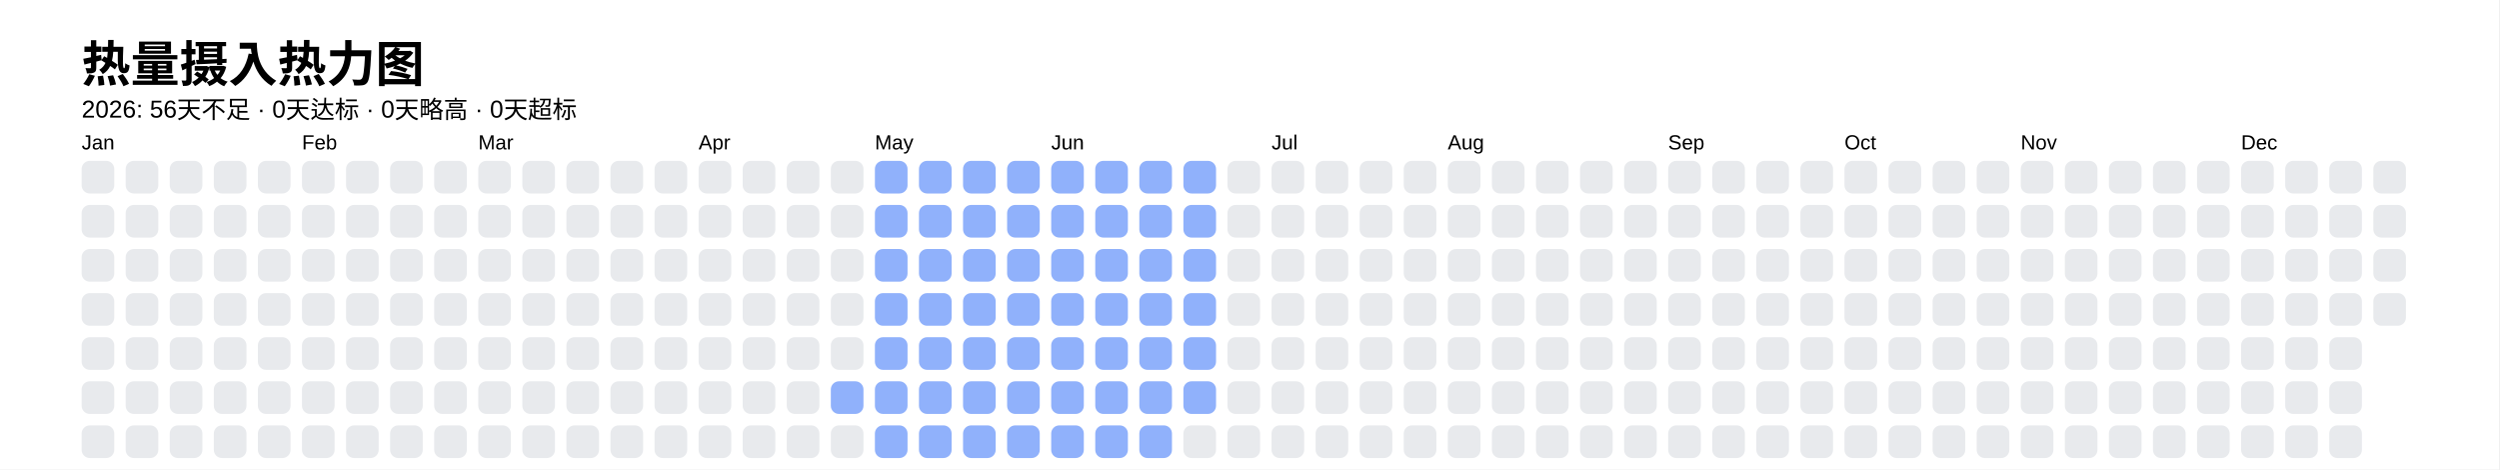
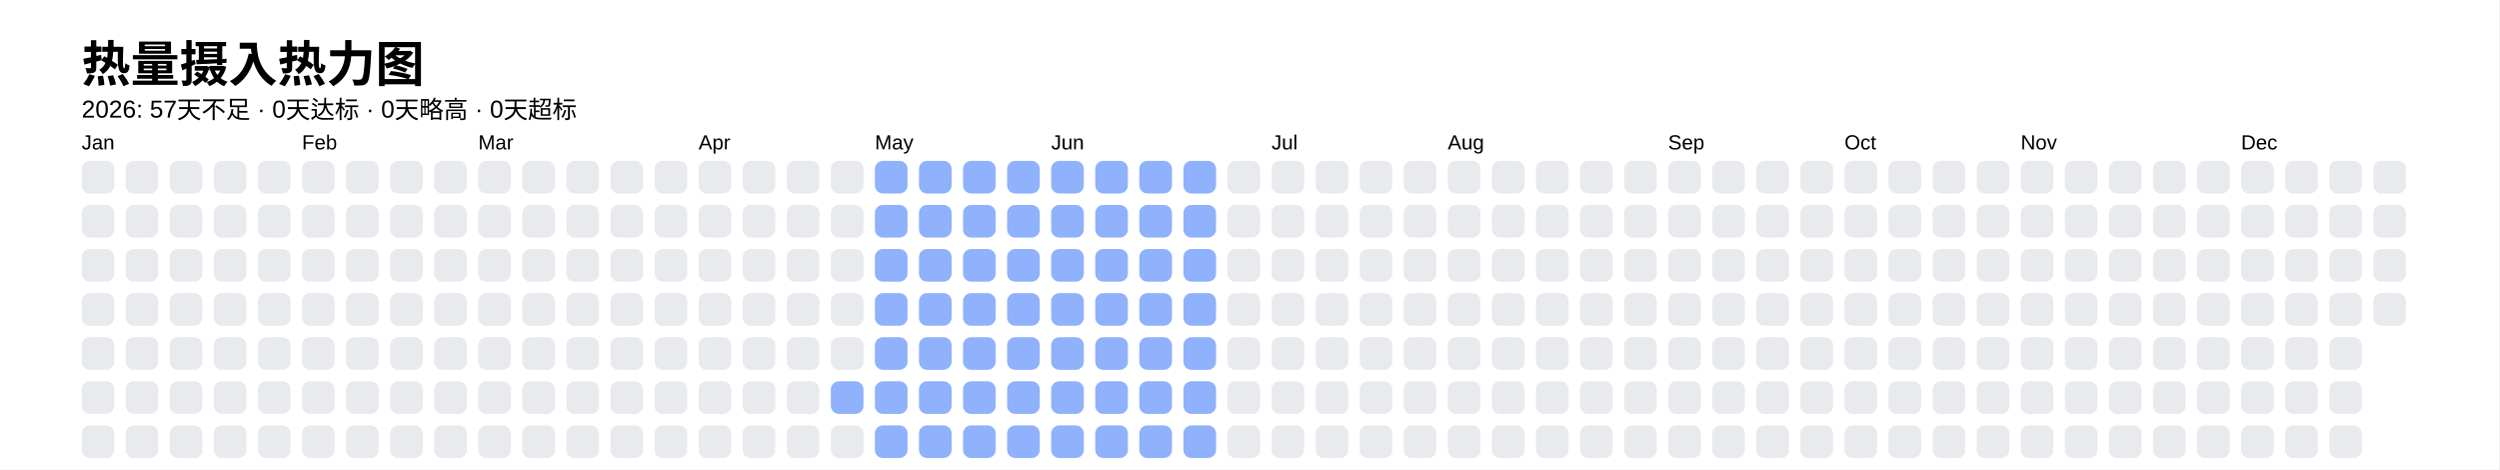
<svg xmlns="http://www.w3.org/2000/svg" style="background-color:white;" baseProfile="full" height="57.5mm" version="1.1" viewBox="0,0,306.2,57.5" width="306.2mm">
  <defs />
  <rect fill="#FFFFFF" height="57.5" width="306.2" x="0" y="0" />
  <text fill="#000000" style="font-size:6px; font-family:Arial; font-weight:bold;" x="10" y="10">热量摄入热力图</text>
-   <text fill="#000000" style="font-size:3px; font-family:Arial;" x="10" y="14.4">2026: 56天不足 · 0天达标 · 0天略高 · 0天超标</text>
+   <text fill="#000000" style="font-size:3px; font-family:Arial;" x="10" y="14.4">2026: 57天不足 · 0天达标 · 0天略高 · 0天超标</text>
  <text fill="#000000" style="font-size:2.5px; font-family:Arial" x="10" y="18.3">Jan</text>
  <rect fill="#E8EAED" height="4" rx="1" ry="1" width="4" x="10" y="19.7" />
  <rect fill="#E8EAED" height="4" rx="1" ry="1" width="4" x="10" y="25.1" />
  <rect fill="#E8EAED" height="4" rx="1" ry="1" width="4" x="10" y="30.5" />
  <rect fill="#E8EAED" height="4" rx="1" ry="1" width="4" x="10" y="35.9" />
  <rect fill="#E8EAED" height="4" rx="1" ry="1" width="4" x="10" y="41.3" />
  <rect fill="#E8EAED" height="4" rx="1" ry="1" width="4" x="10" y="46.7" />
  <rect fill="#E8EAED" height="4" rx="1" ry="1" width="4" x="10" y="52.1" />
  <rect fill="#E8EAED" height="4" rx="1" ry="1" width="4" x="15.4" y="19.7" />
  <rect fill="#E8EAED" height="4" rx="1" ry="1" width="4" x="15.4" y="25.1" />
  <rect fill="#E8EAED" height="4" rx="1" ry="1" width="4" x="15.4" y="30.5" />
  <rect fill="#E8EAED" height="4" rx="1" ry="1" width="4" x="15.4" y="35.9" />
  <rect fill="#E8EAED" height="4" rx="1" ry="1" width="4" x="15.4" y="41.3" />
  <rect fill="#E8EAED" height="4" rx="1" ry="1" width="4" x="15.4" y="46.7" />
  <rect fill="#E8EAED" height="4" rx="1" ry="1" width="4" x="15.4" y="52.1" />
  <rect fill="#E8EAED" height="4" rx="1" ry="1" width="4" x="20.8" y="19.7" />
  <rect fill="#E8EAED" height="4" rx="1" ry="1" width="4" x="20.8" y="25.1" />
  <rect fill="#E8EAED" height="4" rx="1" ry="1" width="4" x="20.8" y="30.5" />
  <rect fill="#E8EAED" height="4" rx="1" ry="1" width="4" x="20.8" y="35.9" />
  <rect fill="#E8EAED" height="4" rx="1" ry="1" width="4" x="20.8" y="41.3" />
  <rect fill="#E8EAED" height="4" rx="1" ry="1" width="4" x="20.8" y="46.7" />
  <rect fill="#E8EAED" height="4" rx="1" ry="1" width="4" x="20.8" y="52.1" />
  <rect fill="#E8EAED" height="4" rx="1" ry="1" width="4" x="26.2" y="19.7" />
  <rect fill="#E8EAED" height="4" rx="1" ry="1" width="4" x="26.2" y="25.1" />
  <rect fill="#E8EAED" height="4" rx="1" ry="1" width="4" x="26.2" y="30.5" />
  <rect fill="#E8EAED" height="4" rx="1" ry="1" width="4" x="26.2" y="35.9" />
  <rect fill="#E8EAED" height="4" rx="1" ry="1" width="4" x="26.2" y="41.3" />
  <rect fill="#E8EAED" height="4" rx="1" ry="1" width="4" x="26.2" y="46.7" />
  <rect fill="#E8EAED" height="4" rx="1" ry="1" width="4" x="26.2" y="52.1" />
  <rect fill="#E8EAED" height="4" rx="1" ry="1" width="4" x="31.6" y="19.7" />
  <rect fill="#E8EAED" height="4" rx="1" ry="1" width="4" x="31.6" y="25.1" />
  <rect fill="#E8EAED" height="4" rx="1" ry="1" width="4" x="31.6" y="30.5" />
  <rect fill="#E8EAED" height="4" rx="1" ry="1" width="4" x="31.6" y="35.9" />
  <rect fill="#E8EAED" height="4" rx="1" ry="1" width="4" x="31.6" y="41.3" />
  <rect fill="#E8EAED" height="4" rx="1" ry="1" width="4" x="31.6" y="46.7" />
  <rect fill="#E8EAED" height="4" rx="1" ry="1" width="4" x="31.6" y="52.1" />
  <text fill="#000000" style="font-size:2.5px; font-family:Arial" x="37.0" y="18.3">Feb</text>
  <rect fill="#E8EAED" height="4" rx="1" ry="1" width="4" x="37.0" y="19.7" />
  <rect fill="#E8EAED" height="4" rx="1" ry="1" width="4" x="37.0" y="25.1" />
  <rect fill="#E8EAED" height="4" rx="1" ry="1" width="4" x="37.0" y="30.5" />
  <rect fill="#E8EAED" height="4" rx="1" ry="1" width="4" x="37.0" y="35.9" />
  <rect fill="#E8EAED" height="4" rx="1" ry="1" width="4" x="37.0" y="41.3" />
  <rect fill="#E8EAED" height="4" rx="1" ry="1" width="4" x="37.0" y="46.7" />
  <rect fill="#E8EAED" height="4" rx="1" ry="1" width="4" x="37.0" y="52.1" />
  <rect fill="#E8EAED" height="4" rx="1" ry="1" width="4" x="42.4" y="19.7" />
  <rect fill="#E8EAED" height="4" rx="1" ry="1" width="4" x="42.4" y="25.1" />
  <rect fill="#E8EAED" height="4" rx="1" ry="1" width="4" x="42.4" y="30.5" />
  <rect fill="#E8EAED" height="4" rx="1" ry="1" width="4" x="42.4" y="35.9" />
  <rect fill="#E8EAED" height="4" rx="1" ry="1" width="4" x="42.4" y="41.3" />
  <rect fill="#E8EAED" height="4" rx="1" ry="1" width="4" x="42.4" y="46.7" />
  <rect fill="#E8EAED" height="4" rx="1" ry="1" width="4" x="42.4" y="52.1" />
  <rect fill="#E8EAED" height="4" rx="1" ry="1" width="4" x="47.8" y="19.7" />
  <rect fill="#E8EAED" height="4" rx="1" ry="1" width="4" x="47.8" y="25.1" />
  <rect fill="#E8EAED" height="4" rx="1" ry="1" width="4" x="47.8" y="30.5" />
  <rect fill="#E8EAED" height="4" rx="1" ry="1" width="4" x="47.8" y="35.9" />
  <rect fill="#E8EAED" height="4" rx="1" ry="1" width="4" x="47.8" y="41.3" />
  <rect fill="#E8EAED" height="4" rx="1" ry="1" width="4" x="47.8" y="46.7" />
  <rect fill="#E8EAED" height="4" rx="1" ry="1" width="4" x="47.8" y="52.1" />
  <rect fill="#E8EAED" height="4" rx="1" ry="1" width="4" x="53.2" y="19.7" />
  <rect fill="#E8EAED" height="4" rx="1" ry="1" width="4" x="53.2" y="25.1" />
  <rect fill="#E8EAED" height="4" rx="1" ry="1" width="4" x="53.2" y="30.5" />
  <rect fill="#E8EAED" height="4" rx="1" ry="1" width="4" x="53.2" y="35.9" />
  <rect fill="#E8EAED" height="4" rx="1" ry="1" width="4" x="53.2" y="41.3" />
  <rect fill="#E8EAED" height="4" rx="1" ry="1" width="4" x="53.2" y="46.7" />
  <rect fill="#E8EAED" height="4" rx="1" ry="1" width="4" x="53.2" y="52.1" />
  <text fill="#000000" style="font-size:2.5px; font-family:Arial" x="58.6" y="18.3">Mar</text>
  <rect fill="#E8EAED" height="4" rx="1" ry="1" width="4" x="58.6" y="19.7" />
  <rect fill="#E8EAED" height="4" rx="1" ry="1" width="4" x="58.6" y="25.1" />
  <rect fill="#E8EAED" height="4" rx="1" ry="1" width="4" x="58.6" y="30.5" />
  <rect fill="#E8EAED" height="4" rx="1" ry="1" width="4" x="58.6" y="35.9" />
  <rect fill="#E8EAED" height="4" rx="1" ry="1" width="4" x="58.6" y="41.3" />
  <rect fill="#E8EAED" height="4" rx="1" ry="1" width="4" x="58.6" y="46.7" />
  <rect fill="#E8EAED" height="4" rx="1" ry="1" width="4" x="58.6" y="52.1" />
  <rect fill="#E8EAED" height="4" rx="1" ry="1" width="4" x="64" y="19.7" />
  <rect fill="#E8EAED" height="4" rx="1" ry="1" width="4" x="64" y="25.1" />
  <rect fill="#E8EAED" height="4" rx="1" ry="1" width="4" x="64" y="30.5" />
  <rect fill="#E8EAED" height="4" rx="1" ry="1" width="4" x="64" y="35.9" />
  <rect fill="#E8EAED" height="4" rx="1" ry="1" width="4" x="64" y="41.3" />
  <rect fill="#E8EAED" height="4" rx="1" ry="1" width="4" x="64" y="46.7" />
  <rect fill="#E8EAED" height="4" rx="1" ry="1" width="4" x="64" y="52.1" />
  <rect fill="#E8EAED" height="4" rx="1" ry="1" width="4" x="69.4" y="19.7" />
  <rect fill="#E8EAED" height="4" rx="1" ry="1" width="4" x="69.4" y="25.1" />
  <rect fill="#E8EAED" height="4" rx="1" ry="1" width="4" x="69.4" y="30.5" />
  <rect fill="#E8EAED" height="4" rx="1" ry="1" width="4" x="69.4" y="35.9" />
  <rect fill="#E8EAED" height="4" rx="1" ry="1" width="4" x="69.4" y="41.3" />
  <rect fill="#E8EAED" height="4" rx="1" ry="1" width="4" x="69.4" y="46.7" />
  <rect fill="#E8EAED" height="4" rx="1" ry="1" width="4" x="69.4" y="52.1" />
  <rect fill="#E8EAED" height="4" rx="1" ry="1" width="4" x="74.8" y="19.7" />
  <rect fill="#E8EAED" height="4" rx="1" ry="1" width="4" x="74.8" y="25.1" />
  <rect fill="#E8EAED" height="4" rx="1" ry="1" width="4" x="74.8" y="30.5" />
  <rect fill="#E8EAED" height="4" rx="1" ry="1" width="4" x="74.8" y="35.9" />
  <rect fill="#E8EAED" height="4" rx="1" ry="1" width="4" x="74.8" y="41.3" />
  <rect fill="#E8EAED" height="4" rx="1" ry="1" width="4" x="74.8" y="46.7" />
  <rect fill="#E8EAED" height="4" rx="1" ry="1" width="4" x="74.8" y="52.1" />
  <rect fill="#E8EAED" height="4" rx="1" ry="1" width="4" x="80.2" y="19.7" />
  <rect fill="#E8EAED" height="4" rx="1" ry="1" width="4" x="80.2" y="25.1" />
  <rect fill="#E8EAED" height="4" rx="1" ry="1" width="4" x="80.2" y="30.5" />
  <rect fill="#E8EAED" height="4" rx="1" ry="1" width="4" x="80.2" y="35.9" />
  <rect fill="#E8EAED" height="4" rx="1" ry="1" width="4" x="80.2" y="41.3" />
  <rect fill="#E8EAED" height="4" rx="1" ry="1" width="4" x="80.2" y="46.7" />
  <rect fill="#E8EAED" height="4" rx="1" ry="1" width="4" x="80.2" y="52.1" />
  <text fill="#000000" style="font-size:2.5px; font-family:Arial" x="85.6" y="18.3">Apr</text>
  <rect fill="#E8EAED" height="4" rx="1" ry="1" width="4" x="85.6" y="19.7" />
  <rect fill="#E8EAED" height="4" rx="1" ry="1" width="4" x="85.6" y="25.1" />
  <rect fill="#E8EAED" height="4" rx="1" ry="1" width="4" x="85.6" y="30.5" />
  <rect fill="#E8EAED" height="4" rx="1" ry="1" width="4" x="85.6" y="35.9" />
  <rect fill="#E8EAED" height="4" rx="1" ry="1" width="4" x="85.6" y="41.3" />
  <rect fill="#E8EAED" height="4" rx="1" ry="1" width="4" x="85.6" y="46.7" />
  <rect fill="#E8EAED" height="4" rx="1" ry="1" width="4" x="85.6" y="52.1" />
  <rect fill="#E8EAED" height="4" rx="1" ry="1" width="4" x="91" y="19.7" />
  <rect fill="#E8EAED" height="4" rx="1" ry="1" width="4" x="91" y="25.1" />
  <rect fill="#E8EAED" height="4" rx="1" ry="1" width="4" x="91" y="30.5" />
  <rect fill="#E8EAED" height="4" rx="1" ry="1" width="4" x="91" y="35.9" />
  <rect fill="#E8EAED" height="4" rx="1" ry="1" width="4" x="91" y="41.3" />
  <rect fill="#E8EAED" height="4" rx="1" ry="1" width="4" x="91" y="46.7" />
  <rect fill="#E8EAED" height="4" rx="1" ry="1" width="4" x="91" y="52.1" />
  <rect fill="#E8EAED" height="4" rx="1" ry="1" width="4" x="96.4" y="19.7" />
  <rect fill="#E8EAED" height="4" rx="1" ry="1" width="4" x="96.4" y="25.1" />
  <rect fill="#E8EAED" height="4" rx="1" ry="1" width="4" x="96.4" y="30.5" />
  <rect fill="#E8EAED" height="4" rx="1" ry="1" width="4" x="96.4" y="35.9" />
  <rect fill="#E8EAED" height="4" rx="1" ry="1" width="4" x="96.4" y="41.3" />
  <rect fill="#E8EAED" height="4" rx="1" ry="1" width="4" x="96.4" y="46.7" />
  <rect fill="#E8EAED" height="4" rx="1" ry="1" width="4" x="96.4" y="52.1" />
  <rect fill="#E8EAED" height="4" rx="1" ry="1" width="4" x="101.8" y="19.7" />
  <rect fill="#E8EAED" height="4" rx="1" ry="1" width="4" x="101.8" y="25.1" />
  <rect fill="#E8EAED" height="4" rx="1" ry="1" width="4" x="101.8" y="30.5" />
  <rect fill="#E8EAED" height="4" rx="1" ry="1" width="4" x="101.8" y="35.9" />
  <rect fill="#E8EAED" height="4" rx="1" ry="1" width="4" x="101.8" y="41.3" />
  <rect fill="#90b1fb" height="4" rx="1" ry="1" width="4" x="101.8" y="46.7" />
  <rect fill="#E8EAED" height="4" rx="1" ry="1" width="4" x="101.8" y="52.1" />
  <text fill="#000000" style="font-size:2.5px; font-family:Arial" x="107.2" y="18.3">May</text>
  <rect fill="#90b1fb" height="4" rx="1" ry="1" width="4" x="107.2" y="19.7" />
  <rect fill="#90b1fb" height="4" rx="1" ry="1" width="4" x="107.2" y="25.1" />
  <rect fill="#90b1fb" height="4" rx="1" ry="1" width="4" x="107.2" y="30.5" />
  <rect fill="#90b1fb" height="4" rx="1" ry="1" width="4" x="107.2" y="35.9" />
  <rect fill="#90b1fb" height="4" rx="1" ry="1" width="4" x="107.2" y="41.3" />
  <rect fill="#90b1fb" height="4" rx="1" ry="1" width="4" x="107.2" y="46.7" />
  <rect fill="#90b1fb" height="4" rx="1" ry="1" width="4" x="107.2" y="52.1" />
  <rect fill="#90b1fb" height="4" rx="1" ry="1" width="4" x="112.6" y="19.7" />
  <rect fill="#90b1fb" height="4" rx="1" ry="1" width="4" x="112.6" y="25.1" />
  <rect fill="#90b1fb" height="4" rx="1" ry="1" width="4" x="112.6" y="30.5" />
  <rect fill="#90b1fb" height="4" rx="1" ry="1" width="4" x="112.6" y="35.9" />
  <rect fill="#90b1fb" height="4" rx="1" ry="1" width="4" x="112.6" y="41.3" />
  <rect fill="#90b1fb" height="4" rx="1" ry="1" width="4" x="112.6" y="46.7" />
  <rect fill="#90b1fb" height="4" rx="1" ry="1" width="4" x="112.6" y="52.1" />
  <rect fill="#90b1fb" height="4" rx="1" ry="1" width="4" x="118" y="19.7" />
  <rect fill="#90b1fb" height="4" rx="1" ry="1" width="4" x="118" y="25.1" />
  <rect fill="#90b1fb" height="4" rx="1" ry="1" width="4" x="118" y="30.5" />
  <rect fill="#90b1fb" height="4" rx="1" ry="1" width="4" x="118" y="35.9" />
  <rect fill="#90b1fb" height="4" rx="1" ry="1" width="4" x="118" y="41.3" />
  <rect fill="#90b1fb" height="4" rx="1" ry="1" width="4" x="118" y="46.7" />
  <rect fill="#90b1fb" height="4" rx="1" ry="1" width="4" x="118" y="52.1" />
  <rect fill="#90b1fb" height="4" rx="1" ry="1" width="4" x="123.4" y="19.7" />
  <rect fill="#90b1fb" height="4" rx="1" ry="1" width="4" x="123.4" y="25.1" />
  <rect fill="#90b1fb" height="4" rx="1" ry="1" width="4" x="123.4" y="30.5" />
  <rect fill="#90b1fb" height="4" rx="1" ry="1" width="4" x="123.4" y="35.9" />
  <rect fill="#90b1fb" height="4" rx="1" ry="1" width="4" x="123.4" y="41.3" />
  <rect fill="#90b1fb" height="4" rx="1" ry="1" width="4" x="123.4" y="46.7" />
  <rect fill="#90b1fb" height="4" rx="1" ry="1" width="4" x="123.4" y="52.1" />
  <text fill="#000000" style="font-size:2.5px; font-family:Arial" x="128.8" y="18.3">Jun</text>
  <rect fill="#90b1fb" height="4" rx="1" ry="1" width="4" x="128.8" y="19.7" />
  <rect fill="#90b1fb" height="4" rx="1" ry="1" width="4" x="128.8" y="25.1" />
  <rect fill="#90b1fb" height="4" rx="1" ry="1" width="4" x="128.8" y="30.5" />
  <rect fill="#90b1fb" height="4" rx="1" ry="1" width="4" x="128.8" y="35.9" />
  <rect fill="#90b1fb" height="4" rx="1" ry="1" width="4" x="128.8" y="41.3" />
  <rect fill="#90b1fb" height="4" rx="1" ry="1" width="4" x="128.8" y="46.7" />
  <rect fill="#90b1fb" height="4" rx="1" ry="1" width="4" x="128.8" y="52.1" />
  <rect fill="#90b1fb" height="4" rx="1" ry="1" width="4" x="134.2" y="19.7" />
  <rect fill="#90b1fb" height="4" rx="1" ry="1" width="4" x="134.2" y="25.1" />
  <rect fill="#90b1fb" height="4" rx="1" ry="1" width="4" x="134.2" y="30.5" />
  <rect fill="#90b1fb" height="4" rx="1" ry="1" width="4" x="134.2" y="35.9" />
  <rect fill="#90b1fb" height="4" rx="1" ry="1" width="4" x="134.2" y="41.3" />
  <rect fill="#90b1fb" height="4" rx="1" ry="1" width="4" x="134.2" y="46.7" />
  <rect fill="#90b1fb" height="4" rx="1" ry="1" width="4" x="134.2" y="52.1" />
  <rect fill="#90b1fb" height="4" rx="1" ry="1" width="4" x="139.6" y="19.7" />
  <rect fill="#90b1fb" height="4" rx="1" ry="1" width="4" x="139.6" y="25.1" />
  <rect fill="#90b1fb" height="4" rx="1" ry="1" width="4" x="139.6" y="30.5" />
  <rect fill="#90b1fb" height="4" rx="1" ry="1" width="4" x="139.6" y="35.9" />
  <rect fill="#90b1fb" height="4" rx="1" ry="1" width="4" x="139.6" y="41.3" />
  <rect fill="#90b1fb" height="4" rx="1" ry="1" width="4" x="139.6" y="46.7" />
  <rect fill="#90b1fb" height="4" rx="1" ry="1" width="4" x="139.6" y="52.1" />
  <rect fill="#90b1fb" height="4" rx="1" ry="1" width="4" x="145" y="19.7" />
  <rect fill="#90b1fb" height="4" rx="1" ry="1" width="4" x="145" y="25.1" />
  <rect fill="#90b1fb" height="4" rx="1" ry="1" width="4" x="145" y="30.5" />
  <rect fill="#90b1fb" height="4" rx="1" ry="1" width="4" x="145" y="35.9" />
  <rect fill="#90b1fb" height="4" rx="1" ry="1" width="4" x="145" y="41.3" />
  <rect fill="#90b1fb" height="4" rx="1" ry="1" width="4" x="145" y="46.7" />
-   <rect fill="#E8EAED" height="4" rx="1" ry="1" width="4" x="145" y="52.1" />
+   <rect fill="#90b1fb" height="4" rx="1" ry="1" width="4" x="145" y="52.1" />
  <rect fill="#E8EAED" height="4" rx="1" ry="1" width="4" x="150.4" y="19.7" />
  <rect fill="#E8EAED" height="4" rx="1" ry="1" width="4" x="150.4" y="25.1" />
  <rect fill="#E8EAED" height="4" rx="1" ry="1" width="4" x="150.4" y="30.5" />
  <rect fill="#E8EAED" height="4" rx="1" ry="1" width="4" x="150.4" y="35.9" />
  <rect fill="#E8EAED" height="4" rx="1" ry="1" width="4" x="150.4" y="41.3" />
  <rect fill="#E8EAED" height="4" rx="1" ry="1" width="4" x="150.4" y="46.7" />
  <rect fill="#E8EAED" height="4" rx="1" ry="1" width="4" x="150.4" y="52.1" />
  <text fill="#000000" style="font-size:2.5px; font-family:Arial" x="155.8" y="18.3">Jul</text>
  <rect fill="#E8EAED" height="4" rx="1" ry="1" width="4" x="155.8" y="19.7" />
  <rect fill="#E8EAED" height="4" rx="1" ry="1" width="4" x="155.8" y="25.1" />
  <rect fill="#E8EAED" height="4" rx="1" ry="1" width="4" x="155.8" y="30.5" />
  <rect fill="#E8EAED" height="4" rx="1" ry="1" width="4" x="155.8" y="35.9" />
  <rect fill="#E8EAED" height="4" rx="1" ry="1" width="4" x="155.8" y="41.3" />
  <rect fill="#E8EAED" height="4" rx="1" ry="1" width="4" x="155.8" y="46.7" />
  <rect fill="#E8EAED" height="4" rx="1" ry="1" width="4" x="155.8" y="52.1" />
  <rect fill="#E8EAED" height="4" rx="1" ry="1" width="4" x="161.2" y="19.7" />
  <rect fill="#E8EAED" height="4" rx="1" ry="1" width="4" x="161.2" y="25.1" />
  <rect fill="#E8EAED" height="4" rx="1" ry="1" width="4" x="161.2" y="30.5" />
  <rect fill="#E8EAED" height="4" rx="1" ry="1" width="4" x="161.2" y="35.9" />
  <rect fill="#E8EAED" height="4" rx="1" ry="1" width="4" x="161.2" y="41.3" />
  <rect fill="#E8EAED" height="4" rx="1" ry="1" width="4" x="161.2" y="46.7" />
  <rect fill="#E8EAED" height="4" rx="1" ry="1" width="4" x="161.2" y="52.1" />
  <rect fill="#E8EAED" height="4" rx="1" ry="1" width="4" x="166.6" y="19.7" />
  <rect fill="#E8EAED" height="4" rx="1" ry="1" width="4" x="166.6" y="25.1" />
  <rect fill="#E8EAED" height="4" rx="1" ry="1" width="4" x="166.6" y="30.5" />
  <rect fill="#E8EAED" height="4" rx="1" ry="1" width="4" x="166.6" y="35.9" />
  <rect fill="#E8EAED" height="4" rx="1" ry="1" width="4" x="166.6" y="41.3" />
  <rect fill="#E8EAED" height="4" rx="1" ry="1" width="4" x="166.6" y="46.7" />
  <rect fill="#E8EAED" height="4" rx="1" ry="1" width="4" x="166.6" y="52.1" />
  <rect fill="#E8EAED" height="4" rx="1" ry="1" width="4" x="172" y="19.7" />
  <rect fill="#E8EAED" height="4" rx="1" ry="1" width="4" x="172" y="25.1" />
  <rect fill="#E8EAED" height="4" rx="1" ry="1" width="4" x="172" y="30.5" />
  <rect fill="#E8EAED" height="4" rx="1" ry="1" width="4" x="172" y="35.9" />
  <rect fill="#E8EAED" height="4" rx="1" ry="1" width="4" x="172" y="41.3" />
  <rect fill="#E8EAED" height="4" rx="1" ry="1" width="4" x="172" y="46.7" />
  <rect fill="#E8EAED" height="4" rx="1" ry="1" width="4" x="172" y="52.1" />
  <text fill="#000000" style="font-size:2.5px; font-family:Arial" x="177.4" y="18.3">Aug</text>
  <rect fill="#E8EAED" height="4" rx="1" ry="1" width="4" x="177.4" y="19.7" />
  <rect fill="#E8EAED" height="4" rx="1" ry="1" width="4" x="177.4" y="25.1" />
  <rect fill="#E8EAED" height="4" rx="1" ry="1" width="4" x="177.4" y="30.5" />
  <rect fill="#E8EAED" height="4" rx="1" ry="1" width="4" x="177.4" y="35.9" />
  <rect fill="#E8EAED" height="4" rx="1" ry="1" width="4" x="177.4" y="41.3" />
  <rect fill="#E8EAED" height="4" rx="1" ry="1" width="4" x="177.4" y="46.7" />
  <rect fill="#E8EAED" height="4" rx="1" ry="1" width="4" x="177.4" y="52.1" />
  <rect fill="#E8EAED" height="4" rx="1" ry="1" width="4" x="182.8" y="19.7" />
  <rect fill="#E8EAED" height="4" rx="1" ry="1" width="4" x="182.8" y="25.1" />
  <rect fill="#E8EAED" height="4" rx="1" ry="1" width="4" x="182.8" y="30.5" />
  <rect fill="#E8EAED" height="4" rx="1" ry="1" width="4" x="182.8" y="35.9" />
  <rect fill="#E8EAED" height="4" rx="1" ry="1" width="4" x="182.8" y="41.3" />
  <rect fill="#E8EAED" height="4" rx="1" ry="1" width="4" x="182.8" y="46.7" />
  <rect fill="#E8EAED" height="4" rx="1" ry="1" width="4" x="182.8" y="52.1" />
  <rect fill="#E8EAED" height="4" rx="1" ry="1" width="4" x="188.2" y="19.7" />
  <rect fill="#E8EAED" height="4" rx="1" ry="1" width="4" x="188.2" y="25.1" />
  <rect fill="#E8EAED" height="4" rx="1" ry="1" width="4" x="188.2" y="30.5" />
  <rect fill="#E8EAED" height="4" rx="1" ry="1" width="4" x="188.2" y="35.9" />
  <rect fill="#E8EAED" height="4" rx="1" ry="1" width="4" x="188.2" y="41.3" />
  <rect fill="#E8EAED" height="4" rx="1" ry="1" width="4" x="188.2" y="46.7" />
  <rect fill="#E8EAED" height="4" rx="1" ry="1" width="4" x="188.2" y="52.1" />
  <rect fill="#E8EAED" height="4" rx="1" ry="1" width="4" x="193.6" y="19.7" />
  <rect fill="#E8EAED" height="4" rx="1" ry="1" width="4" x="193.6" y="25.1" />
  <rect fill="#E8EAED" height="4" rx="1" ry="1" width="4" x="193.6" y="30.5" />
  <rect fill="#E8EAED" height="4" rx="1" ry="1" width="4" x="193.6" y="35.9" />
  <rect fill="#E8EAED" height="4" rx="1" ry="1" width="4" x="193.6" y="41.3" />
  <rect fill="#E8EAED" height="4" rx="1" ry="1" width="4" x="193.6" y="46.7" />
  <rect fill="#E8EAED" height="4" rx="1" ry="1" width="4" x="193.6" y="52.1" />
  <rect fill="#E8EAED" height="4" rx="1" ry="1" width="4" x="199" y="19.7" />
  <rect fill="#E8EAED" height="4" rx="1" ry="1" width="4" x="199" y="25.1" />
  <rect fill="#E8EAED" height="4" rx="1" ry="1" width="4" x="199" y="30.5" />
  <rect fill="#E8EAED" height="4" rx="1" ry="1" width="4" x="199" y="35.9" />
  <rect fill="#E8EAED" height="4" rx="1" ry="1" width="4" x="199" y="41.3" />
  <rect fill="#E8EAED" height="4" rx="1" ry="1" width="4" x="199" y="46.7" />
  <rect fill="#E8EAED" height="4" rx="1" ry="1" width="4" x="199" y="52.1" />
  <text fill="#000000" style="font-size:2.5px; font-family:Arial" x="204.4" y="18.3">Sep</text>
  <rect fill="#E8EAED" height="4" rx="1" ry="1" width="4" x="204.4" y="19.7" />
  <rect fill="#E8EAED" height="4" rx="1" ry="1" width="4" x="204.4" y="25.1" />
  <rect fill="#E8EAED" height="4" rx="1" ry="1" width="4" x="204.4" y="30.5" />
  <rect fill="#E8EAED" height="4" rx="1" ry="1" width="4" x="204.4" y="35.9" />
  <rect fill="#E8EAED" height="4" rx="1" ry="1" width="4" x="204.4" y="41.3" />
  <rect fill="#E8EAED" height="4" rx="1" ry="1" width="4" x="204.4" y="46.7" />
  <rect fill="#E8EAED" height="4" rx="1" ry="1" width="4" x="204.4" y="52.1" />
  <rect fill="#E8EAED" height="4" rx="1" ry="1" width="4" x="209.8" y="19.7" />
  <rect fill="#E8EAED" height="4" rx="1" ry="1" width="4" x="209.8" y="25.1" />
  <rect fill="#E8EAED" height="4" rx="1" ry="1" width="4" x="209.8" y="30.5" />
  <rect fill="#E8EAED" height="4" rx="1" ry="1" width="4" x="209.8" y="35.9" />
  <rect fill="#E8EAED" height="4" rx="1" ry="1" width="4" x="209.8" y="41.3" />
  <rect fill="#E8EAED" height="4" rx="1" ry="1" width="4" x="209.8" y="46.7" />
  <rect fill="#E8EAED" height="4" rx="1" ry="1" width="4" x="209.8" y="52.1" />
  <rect fill="#E8EAED" height="4" rx="1" ry="1" width="4" x="215.2" y="19.7" />
  <rect fill="#E8EAED" height="4" rx="1" ry="1" width="4" x="215.2" y="25.1" />
  <rect fill="#E8EAED" height="4" rx="1" ry="1" width="4" x="215.2" y="30.5" />
  <rect fill="#E8EAED" height="4" rx="1" ry="1" width="4" x="215.2" y="35.9" />
  <rect fill="#E8EAED" height="4" rx="1" ry="1" width="4" x="215.2" y="41.3" />
  <rect fill="#E8EAED" height="4" rx="1" ry="1" width="4" x="215.2" y="46.7" />
  <rect fill="#E8EAED" height="4" rx="1" ry="1" width="4" x="215.2" y="52.1" />
  <rect fill="#E8EAED" height="4" rx="1" ry="1" width="4" x="220.6" y="19.7" />
  <rect fill="#E8EAED" height="4" rx="1" ry="1" width="4" x="220.6" y="25.1" />
  <rect fill="#E8EAED" height="4" rx="1" ry="1" width="4" x="220.6" y="30.5" />
  <rect fill="#E8EAED" height="4" rx="1" ry="1" width="4" x="220.6" y="35.9" />
  <rect fill="#E8EAED" height="4" rx="1" ry="1" width="4" x="220.6" y="41.3" />
  <rect fill="#E8EAED" height="4" rx="1" ry="1" width="4" x="220.6" y="46.7" />
  <rect fill="#E8EAED" height="4" rx="1" ry="1" width="4" x="220.6" y="52.1" />
  <text fill="#000000" style="font-size:2.5px; font-family:Arial" x="226" y="18.3">Oct</text>
  <rect fill="#E8EAED" height="4" rx="1" ry="1" width="4" x="226" y="19.7" />
  <rect fill="#E8EAED" height="4" rx="1" ry="1" width="4" x="226" y="25.1" />
  <rect fill="#E8EAED" height="4" rx="1" ry="1" width="4" x="226" y="30.5" />
  <rect fill="#E8EAED" height="4" rx="1" ry="1" width="4" x="226" y="35.9" />
  <rect fill="#E8EAED" height="4" rx="1" ry="1" width="4" x="226" y="41.3" />
  <rect fill="#E8EAED" height="4" rx="1" ry="1" width="4" x="226" y="46.7" />
  <rect fill="#E8EAED" height="4" rx="1" ry="1" width="4" x="226" y="52.1" />
  <rect fill="#E8EAED" height="4" rx="1" ry="1" width="4" x="231.4" y="19.7" />
  <rect fill="#E8EAED" height="4" rx="1" ry="1" width="4" x="231.4" y="25.1" />
  <rect fill="#E8EAED" height="4" rx="1" ry="1" width="4" x="231.4" y="30.5" />
  <rect fill="#E8EAED" height="4" rx="1" ry="1" width="4" x="231.4" y="35.9" />
  <rect fill="#E8EAED" height="4" rx="1" ry="1" width="4" x="231.4" y="41.3" />
  <rect fill="#E8EAED" height="4" rx="1" ry="1" width="4" x="231.4" y="46.7" />
  <rect fill="#E8EAED" height="4" rx="1" ry="1" width="4" x="231.4" y="52.1" />
  <rect fill="#E8EAED" height="4" rx="1" ry="1" width="4" x="236.8" y="19.7" />
  <rect fill="#E8EAED" height="4" rx="1" ry="1" width="4" x="236.8" y="25.1" />
  <rect fill="#E8EAED" height="4" rx="1" ry="1" width="4" x="236.8" y="30.5" />
  <rect fill="#E8EAED" height="4" rx="1" ry="1" width="4" x="236.8" y="35.9" />
  <rect fill="#E8EAED" height="4" rx="1" ry="1" width="4" x="236.8" y="41.3" />
  <rect fill="#E8EAED" height="4" rx="1" ry="1" width="4" x="236.8" y="46.7" />
  <rect fill="#E8EAED" height="4" rx="1" ry="1" width="4" x="236.8" y="52.1" />
  <rect fill="#E8EAED" height="4" rx="1" ry="1" width="4" x="242.2" y="19.7" />
  <rect fill="#E8EAED" height="4" rx="1" ry="1" width="4" x="242.2" y="25.1" />
  <rect fill="#E8EAED" height="4" rx="1" ry="1" width="4" x="242.2" y="30.5" />
  <rect fill="#E8EAED" height="4" rx="1" ry="1" width="4" x="242.2" y="35.9" />
  <rect fill="#E8EAED" height="4" rx="1" ry="1" width="4" x="242.2" y="41.3" />
  <rect fill="#E8EAED" height="4" rx="1" ry="1" width="4" x="242.2" y="46.7" />
  <rect fill="#E8EAED" height="4" rx="1" ry="1" width="4" x="242.2" y="52.1" />
  <text fill="#000000" style="font-size:2.5px; font-family:Arial" x="247.6" y="18.3">Nov</text>
  <rect fill="#E8EAED" height="4" rx="1" ry="1" width="4" x="247.6" y="19.7" />
  <rect fill="#E8EAED" height="4" rx="1" ry="1" width="4" x="247.6" y="25.1" />
  <rect fill="#E8EAED" height="4" rx="1" ry="1" width="4" x="247.6" y="30.5" />
  <rect fill="#E8EAED" height="4" rx="1" ry="1" width="4" x="247.6" y="35.9" />
  <rect fill="#E8EAED" height="4" rx="1" ry="1" width="4" x="247.6" y="41.3" />
  <rect fill="#E8EAED" height="4" rx="1" ry="1" width="4" x="247.6" y="46.7" />
  <rect fill="#E8EAED" height="4" rx="1" ry="1" width="4" x="247.6" y="52.1" />
  <rect fill="#E8EAED" height="4" rx="1" ry="1" width="4" x="253" y="19.7" />
  <rect fill="#E8EAED" height="4" rx="1" ry="1" width="4" x="253" y="25.1" />
  <rect fill="#E8EAED" height="4" rx="1" ry="1" width="4" x="253" y="30.5" />
  <rect fill="#E8EAED" height="4" rx="1" ry="1" width="4" x="253" y="35.9" />
  <rect fill="#E8EAED" height="4" rx="1" ry="1" width="4" x="253" y="41.3" />
  <rect fill="#E8EAED" height="4" rx="1" ry="1" width="4" x="253" y="46.7" />
  <rect fill="#E8EAED" height="4" rx="1" ry="1" width="4" x="253" y="52.1" />
  <rect fill="#E8EAED" height="4" rx="1" ry="1" width="4" x="258.4" y="19.7" />
  <rect fill="#E8EAED" height="4" rx="1" ry="1" width="4" x="258.4" y="25.1" />
  <rect fill="#E8EAED" height="4" rx="1" ry="1" width="4" x="258.4" y="30.5" />
  <rect fill="#E8EAED" height="4" rx="1" ry="1" width="4" x="258.4" y="35.9" />
  <rect fill="#E8EAED" height="4" rx="1" ry="1" width="4" x="258.4" y="41.3" />
  <rect fill="#E8EAED" height="4" rx="1" ry="1" width="4" x="258.4" y="46.7" />
  <rect fill="#E8EAED" height="4" rx="1" ry="1" width="4" x="258.4" y="52.1" />
  <rect fill="#E8EAED" height="4" rx="1" ry="1" width="4" x="263.8" y="19.7" />
  <rect fill="#E8EAED" height="4" rx="1" ry="1" width="4" x="263.8" y="25.1" />
  <rect fill="#E8EAED" height="4" rx="1" ry="1" width="4" x="263.8" y="30.5" />
  <rect fill="#E8EAED" height="4" rx="1" ry="1" width="4" x="263.8" y="35.9" />
  <rect fill="#E8EAED" height="4" rx="1" ry="1" width="4" x="263.8" y="41.3" />
  <rect fill="#E8EAED" height="4" rx="1" ry="1" width="4" x="263.8" y="46.7" />
  <rect fill="#E8EAED" height="4" rx="1" ry="1" width="4" x="263.8" y="52.1" />
  <rect fill="#E8EAED" height="4" rx="1" ry="1" width="4" x="269.2" y="19.7" />
  <rect fill="#E8EAED" height="4" rx="1" ry="1" width="4" x="269.2" y="25.1" />
  <rect fill="#E8EAED" height="4" rx="1" ry="1" width="4" x="269.2" y="30.5" />
  <rect fill="#E8EAED" height="4" rx="1" ry="1" width="4" x="269.2" y="35.9" />
  <rect fill="#E8EAED" height="4" rx="1" ry="1" width="4" x="269.2" y="41.3" />
  <rect fill="#E8EAED" height="4" rx="1" ry="1" width="4" x="269.2" y="46.7" />
  <rect fill="#E8EAED" height="4" rx="1" ry="1" width="4" x="269.2" y="52.1" />
  <text fill="#000000" style="font-size:2.5px; font-family:Arial" x="274.6" y="18.3">Dec</text>
  <rect fill="#E8EAED" height="4" rx="1" ry="1" width="4" x="274.6" y="19.7" />
  <rect fill="#E8EAED" height="4" rx="1" ry="1" width="4" x="274.6" y="25.1" />
  <rect fill="#E8EAED" height="4" rx="1" ry="1" width="4" x="274.6" y="30.5" />
  <rect fill="#E8EAED" height="4" rx="1" ry="1" width="4" x="274.6" y="35.9" />
  <rect fill="#E8EAED" height="4" rx="1" ry="1" width="4" x="274.6" y="41.3" />
  <rect fill="#E8EAED" height="4" rx="1" ry="1" width="4" x="274.6" y="46.7" />
  <rect fill="#E8EAED" height="4" rx="1" ry="1" width="4" x="274.6" y="52.1" />
  <rect fill="#E8EAED" height="4" rx="1" ry="1" width="4" x="280" y="19.7" />
  <rect fill="#E8EAED" height="4" rx="1" ry="1" width="4" x="280" y="25.1" />
  <rect fill="#E8EAED" height="4" rx="1" ry="1" width="4" x="280" y="30.5" />
  <rect fill="#E8EAED" height="4" rx="1" ry="1" width="4" x="280" y="35.9" />
  <rect fill="#E8EAED" height="4" rx="1" ry="1" width="4" x="280" y="41.3" />
  <rect fill="#E8EAED" height="4" rx="1" ry="1" width="4" x="280" y="46.7" />
  <rect fill="#E8EAED" height="4" rx="1" ry="1" width="4" x="280" y="52.1" />
  <rect fill="#E8EAED" height="4" rx="1" ry="1" width="4" x="285.4" y="19.7" />
  <rect fill="#E8EAED" height="4" rx="1" ry="1" width="4" x="285.4" y="25.1" />
  <rect fill="#E8EAED" height="4" rx="1" ry="1" width="4" x="285.4" y="30.5" />
  <rect fill="#E8EAED" height="4" rx="1" ry="1" width="4" x="285.4" y="35.9" />
  <rect fill="#E8EAED" height="4" rx="1" ry="1" width="4" x="285.4" y="41.3" />
  <rect fill="#E8EAED" height="4" rx="1" ry="1" width="4" x="285.4" y="46.7" />
  <rect fill="#E8EAED" height="4" rx="1" ry="1" width="4" x="285.4" y="52.1" />
  <rect fill="#E8EAED" height="4" rx="1" ry="1" width="4" x="290.8" y="19.7" />
  <rect fill="#E8EAED" height="4" rx="1" ry="1" width="4" x="290.8" y="25.1" />
  <rect fill="#E8EAED" height="4" rx="1" ry="1" width="4" x="290.8" y="30.5" />
  <rect fill="#E8EAED" height="4" rx="1" ry="1" width="4" x="290.8" y="35.9" />
</svg>
